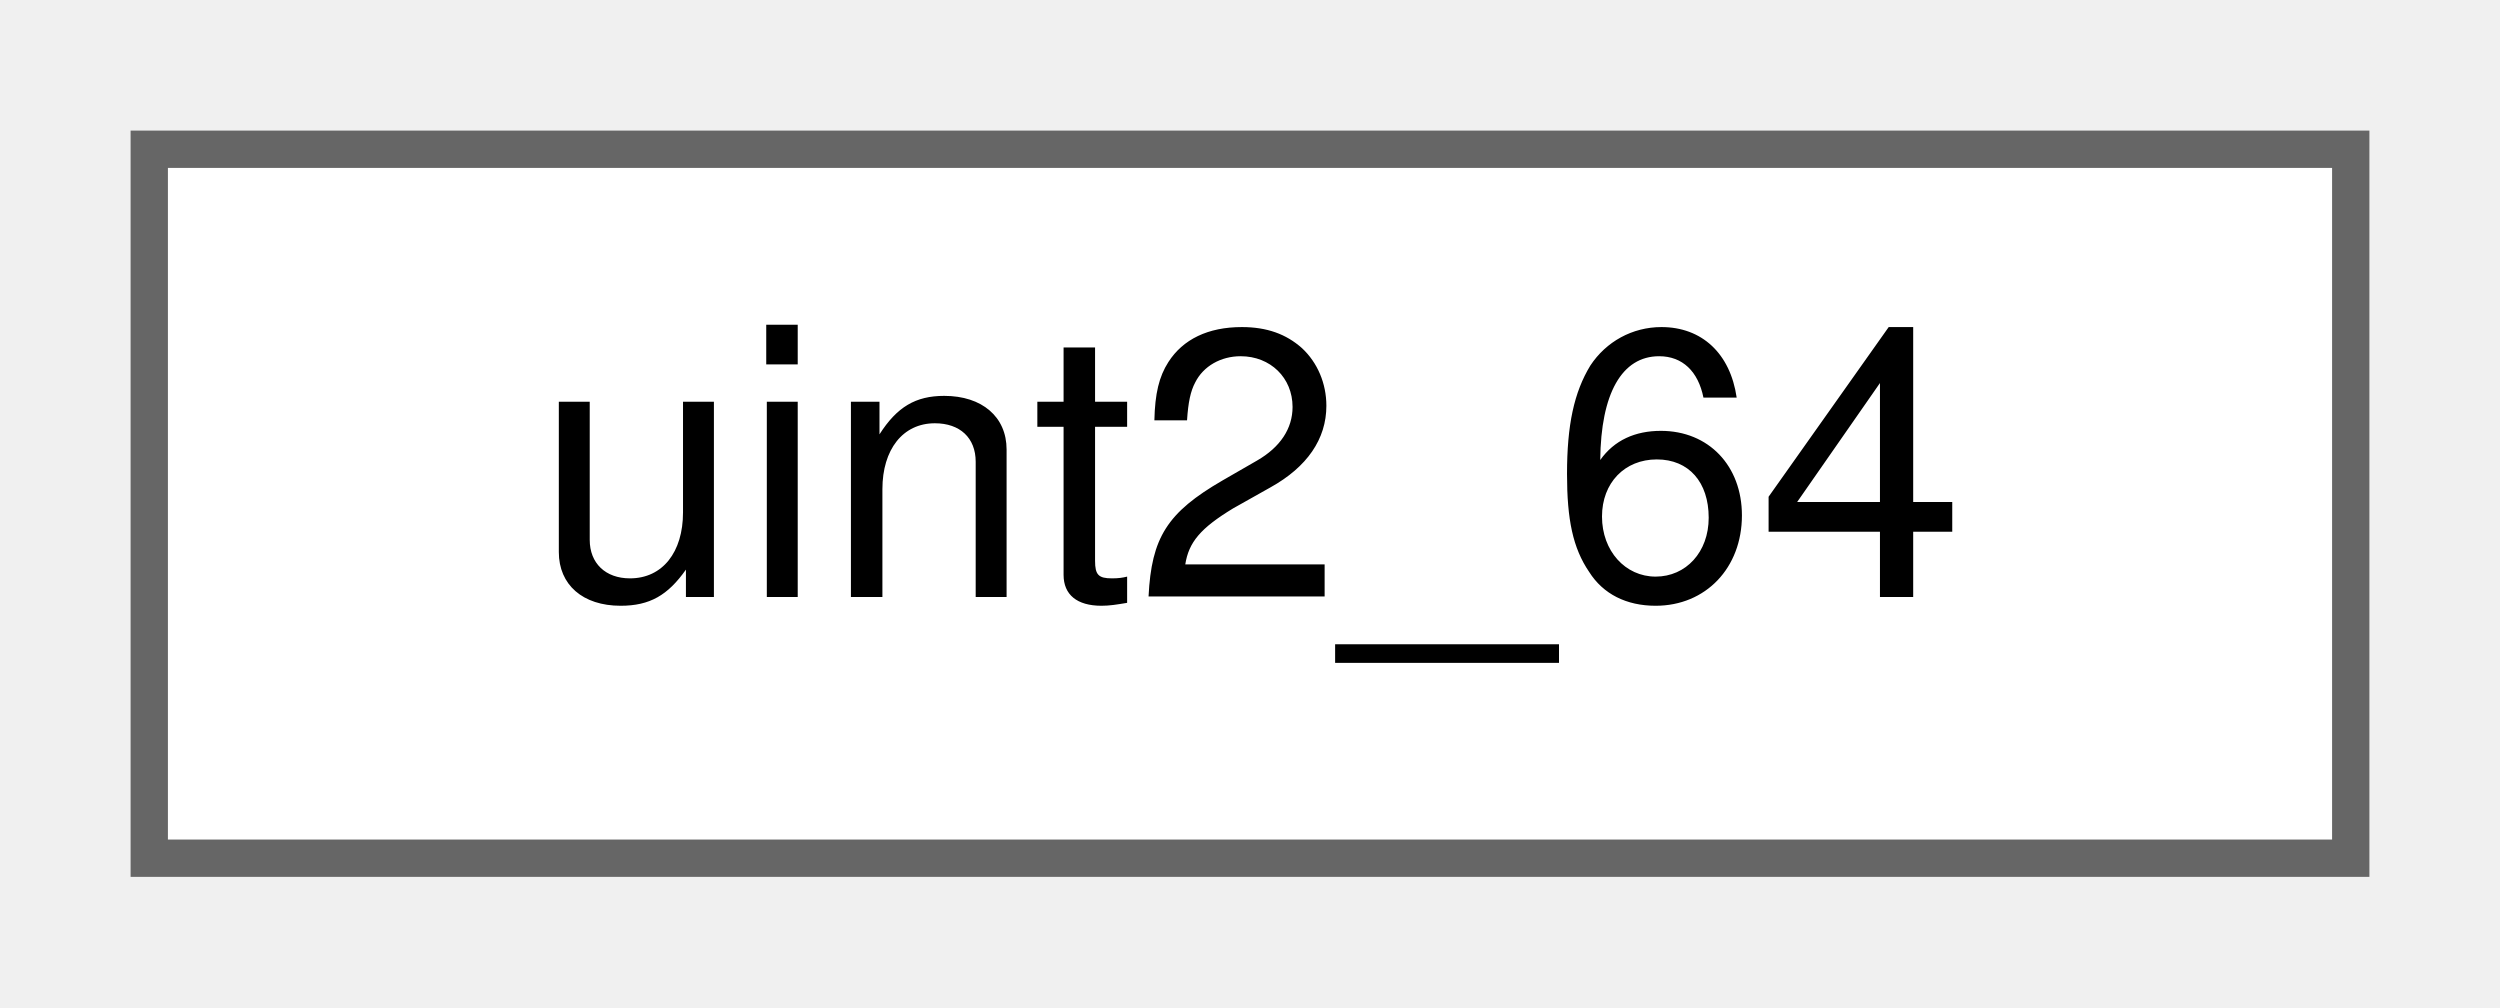
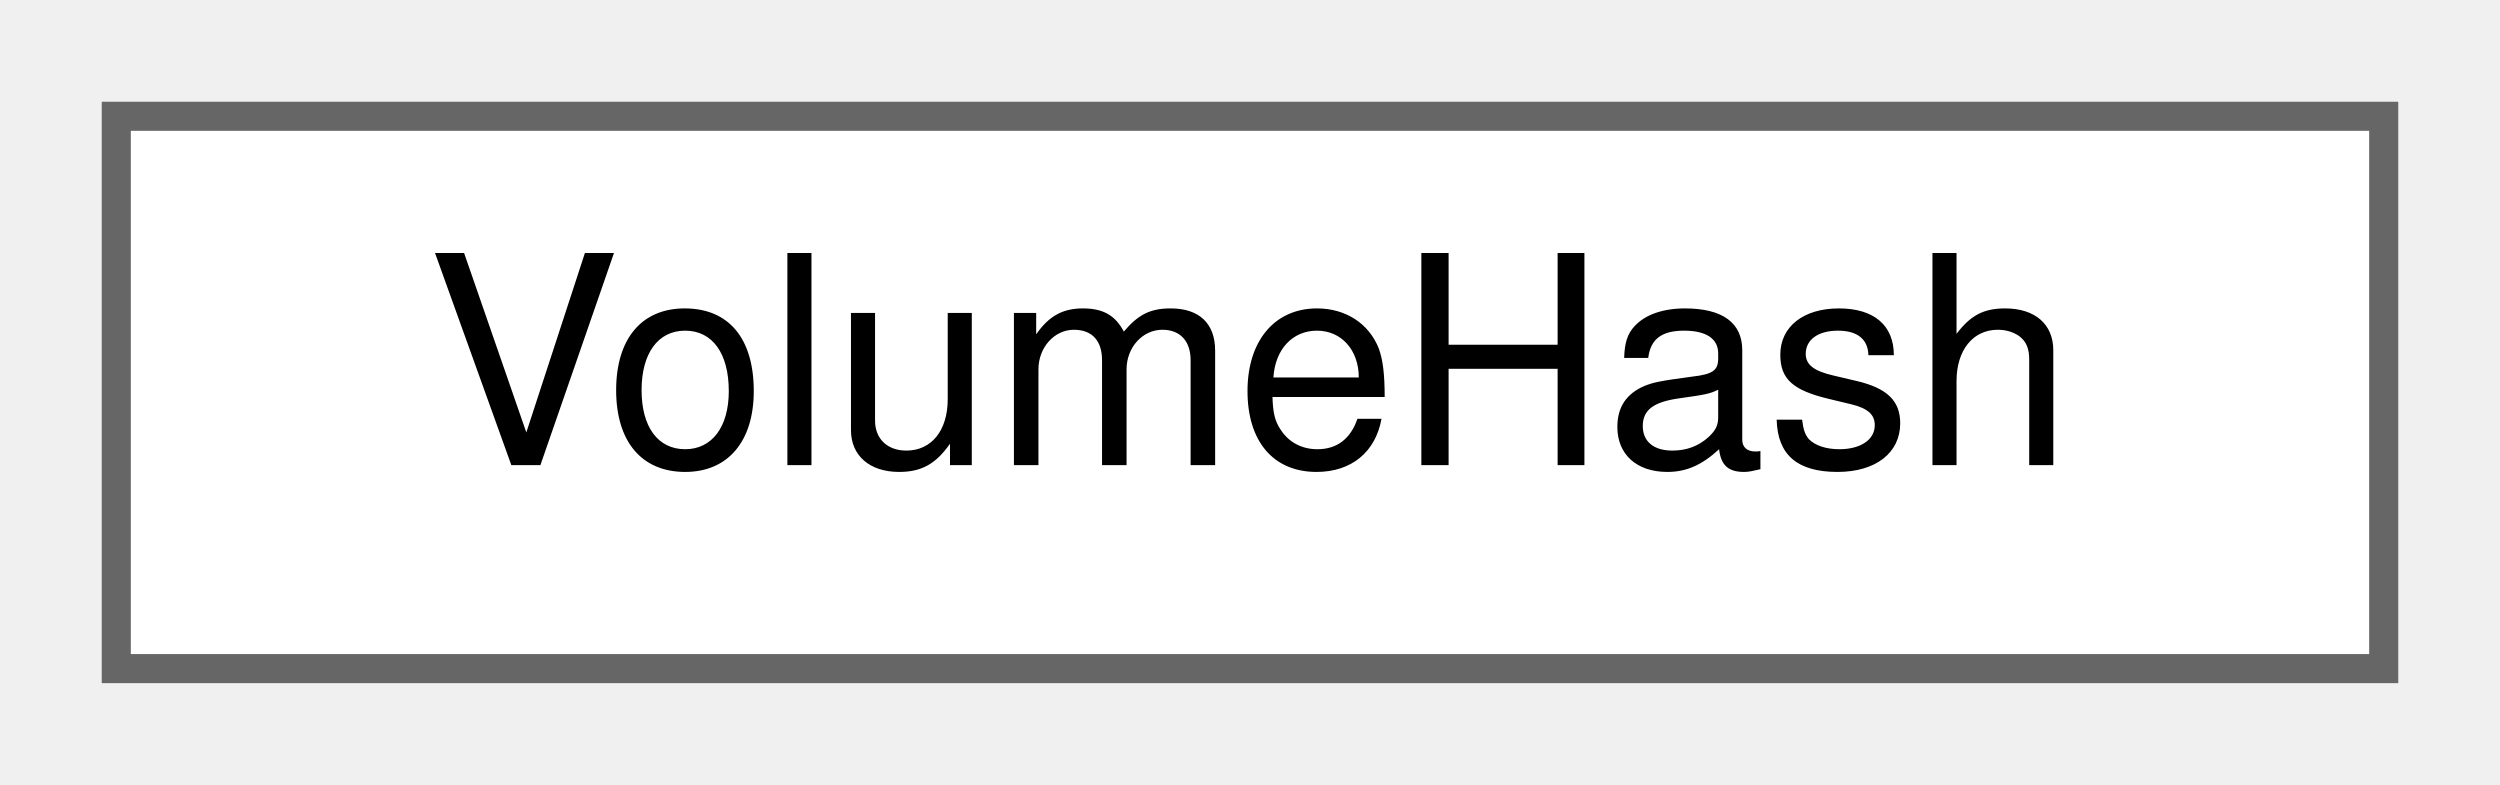
- <svg xmlns="http://www.w3.org/2000/svg" xmlns:xlink="http://www.w3.org/1999/xlink" width="67pt" height="27pt" viewBox="0.00 0.00 67.00 27.00">
+ <svg xmlns="http://www.w3.org/2000/svg" xmlns:xlink="http://www.w3.org/1999/xlink" width="86pt" height="27pt" viewBox="0.00 0.00 86.00 27.00">
  <g id="graph0" class="graph" transform="scale(1 1) rotate(0) translate(4 23)">
    <g id="Node000000" class="node">
      <g id="a_Node000000">
-         <a xlink:href="structuint2__64.html" target="_top" xlink:title=" ">
-           <polygon fill="white" stroke="#666666" points="59,-19 0,-19 0,0 59,0 59,-19" />
-           <text text-anchor="middle" x="29.5" y="-7" font-family="Helvetica,sans-Serif" font-size="10.00">uint2_64</text>
+         <a xlink:href="structVolumeHash.html" target="_top" xlink:title=" ">
+           <polygon fill="white" stroke="#666666" points="78,-19 0,-19 0,0 78,0 78,-19" />
+           <text text-anchor="middle" x="39" y="-7" font-family="Helvetica,sans-Serif" font-size="10.00">VolumeHash</text>
        </a>
      </g>
    </g>
  </g>
</svg>
